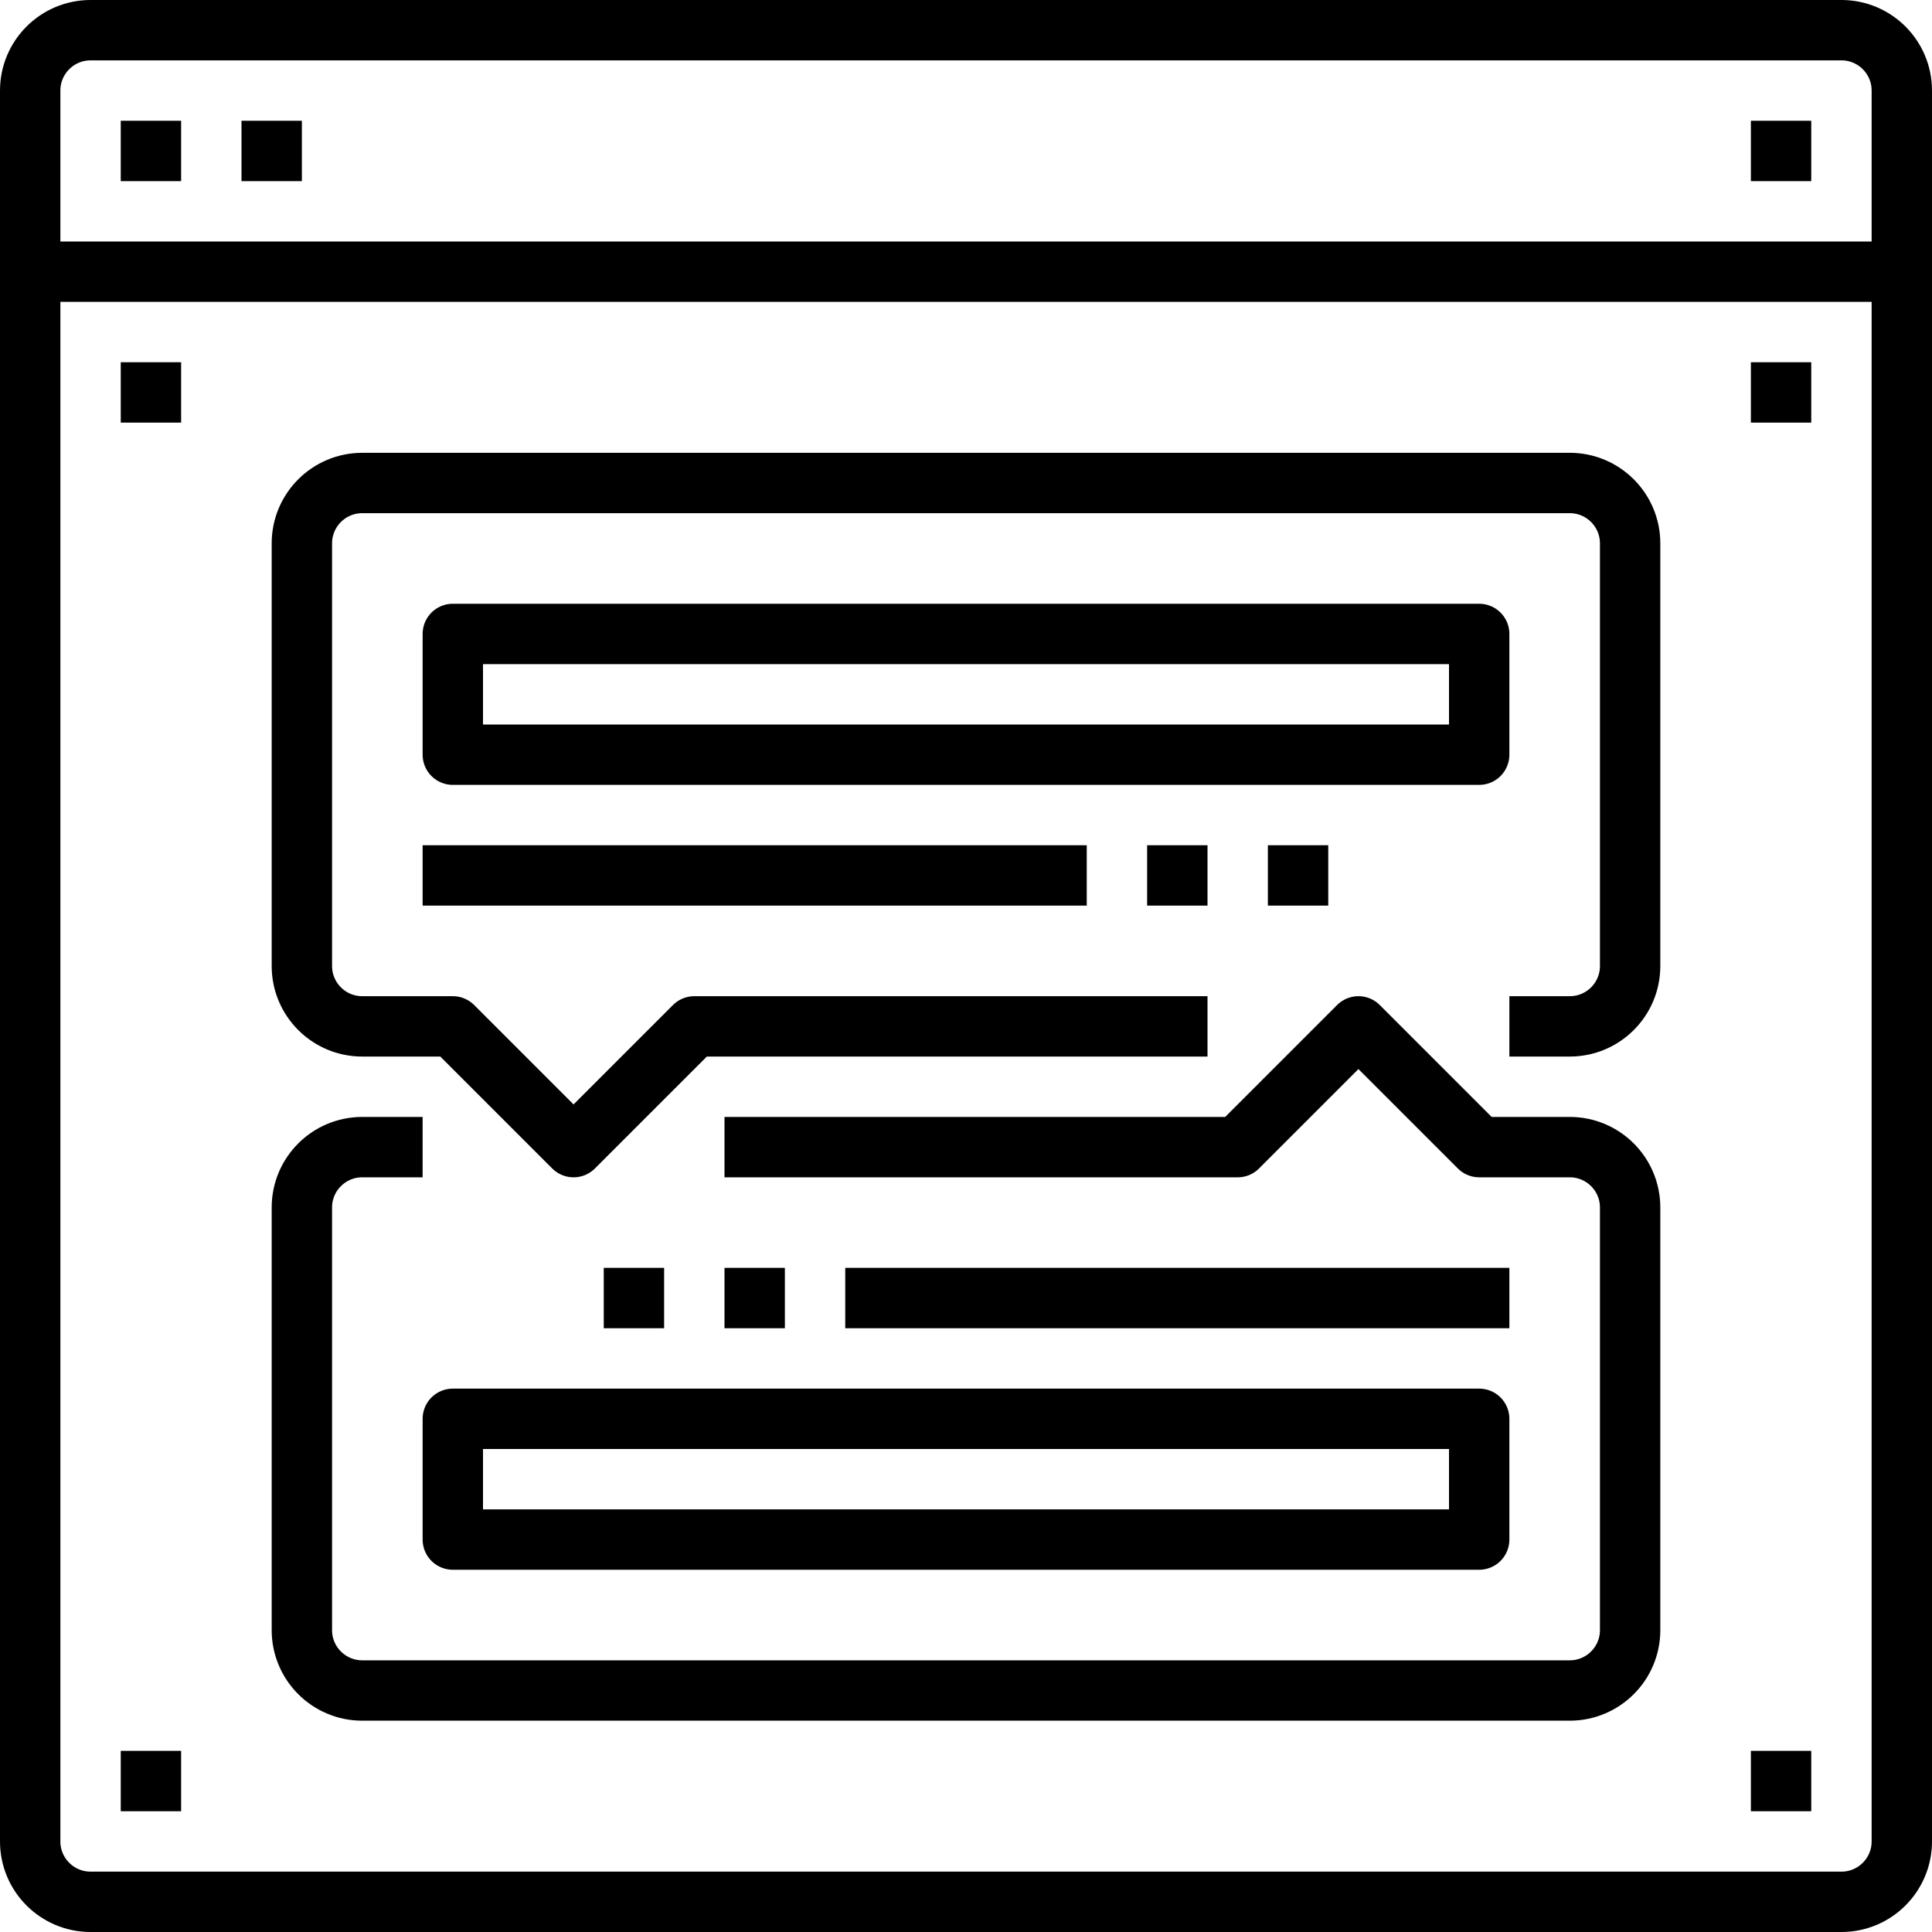
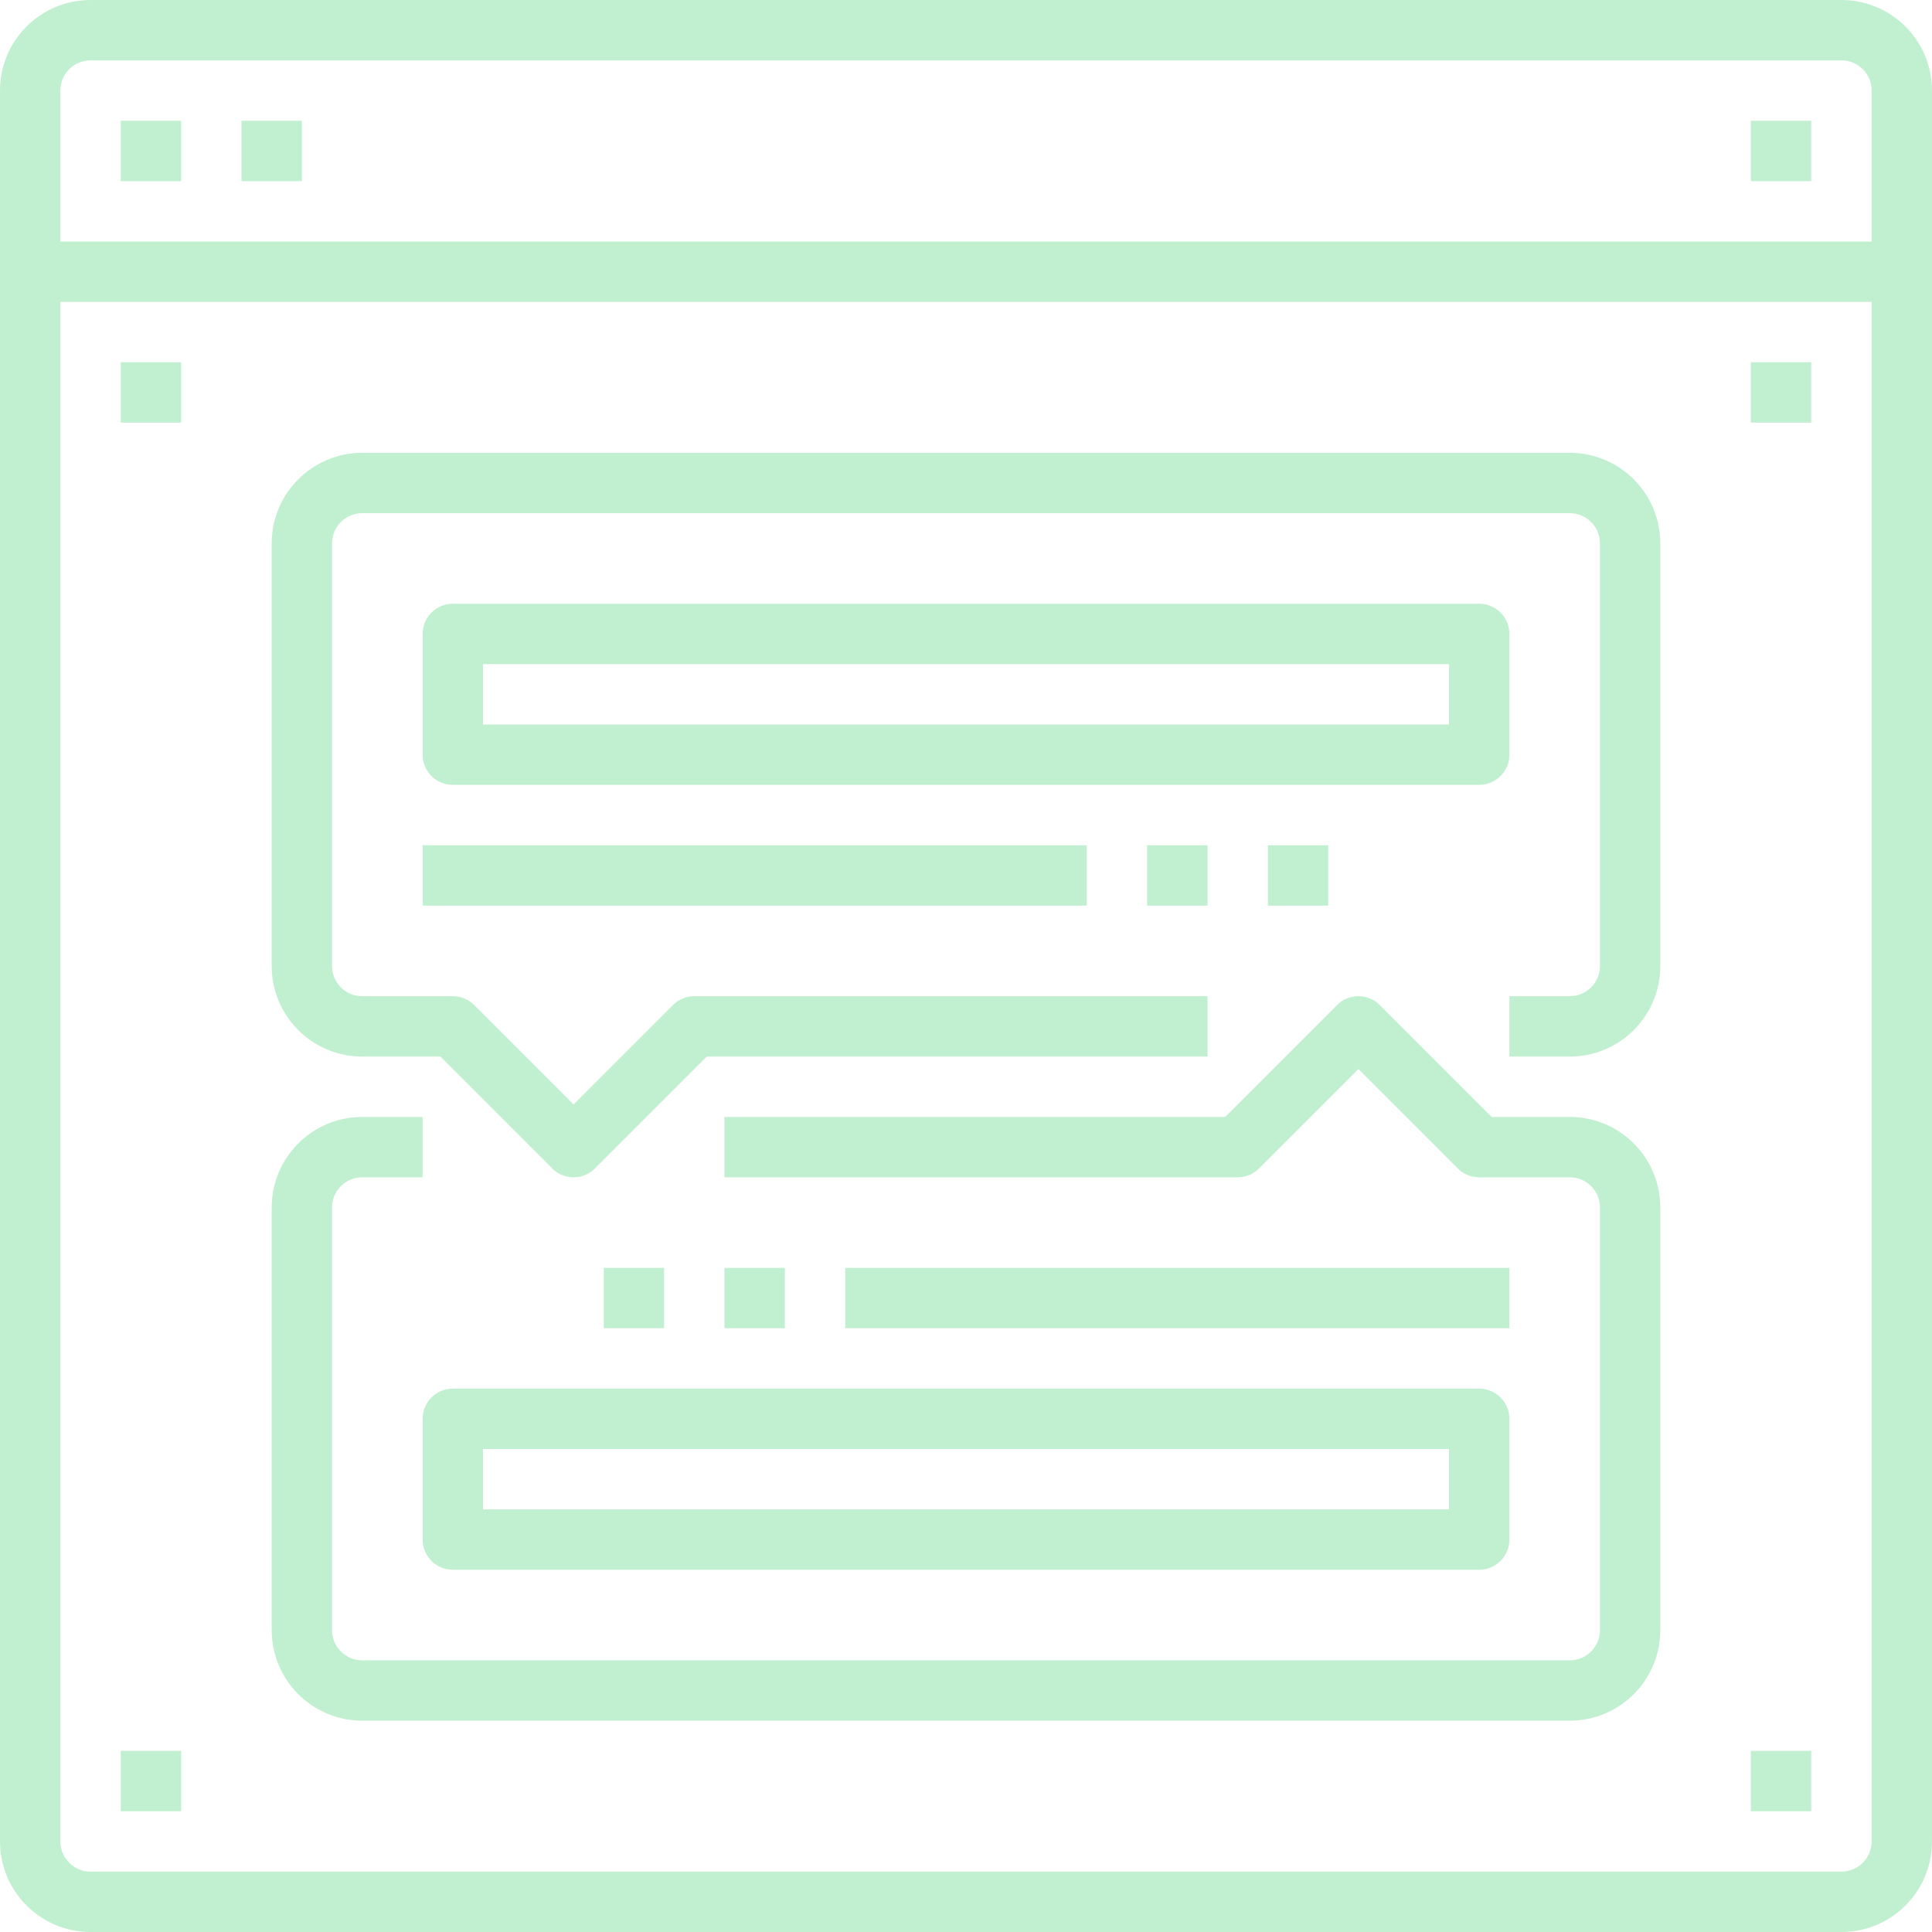
<svg xmlns="http://www.w3.org/2000/svg" height="64" viewBox="0 0 64 64" width="64">
  <defs>
-     <style>.cls-1{fill:none;stroke:#000;stroke-linejoin:round;stroke-width:2px;}</style>
+     <style>.cls-1{fill:none;stroke:#c1f0d0;stroke-linejoin:round;stroke-width:2px;}</style>
  </defs>
  <g data-name="4-Online Communication" id="_4-Online_Communication">
    <rect class="cls-1" height="62" rx="2" ry="2" width="62" x="1" y="1" />
    <line class="cls-1" x1="1" x2="63" y1="9" y2="9" />
    <line class="cls-1" x1="4" x2="6" y1="5" y2="5" />
    <line class="cls-1" x1="8" x2="10" y1="5" y2="5" />
    <line class="cls-1" x1="58" x2="60" y1="5" y2="5" />
    <path class="cls-1" d="M50,34h2a2,2,0,0,0,2-2V18a2,2,0,0,0-2-2H12a2,2,0,0,0-2,2V32a2,2,0,0,0,2,2h3l4,4,4-4H40" />
    <path class="cls-1" d="M14,38H12a2,2,0,0,0-2,2V54a2,2,0,0,0,2,2H52a2,2,0,0,0,2-2V40a2,2,0,0,0-2-2H49l-4-4-4,4H24" />
    <rect class="cls-1" height="4" width="34" x="15" y="21" />
    <line class="cls-1" x1="14" x2="36" y1="29" y2="29" />
    <line class="cls-1" x1="44" x2="42" y1="29" y2="29" />
    <line class="cls-1" x1="40" x2="38" y1="29" y2="29" />
    <rect class="cls-1" height="4" transform="translate(64 98) rotate(180)" width="34" x="15" y="47" />
    <line class="cls-1" x1="50" x2="28" y1="43" y2="43" />
    <line class="cls-1" x1="20" x2="22" y1="43" y2="43" />
    <line class="cls-1" x1="24" x2="26" y1="43" y2="43" />
    <line class="cls-1" x1="4" x2="6" y1="13" y2="13" />
    <line class="cls-1" x1="58" x2="60" y1="13" y2="13" />
    <line class="cls-1" x1="58" x2="60" y1="59" y2="59" />
    <line class="cls-1" x1="4" x2="6" y1="59" y2="59" />
  </g>
</svg>
